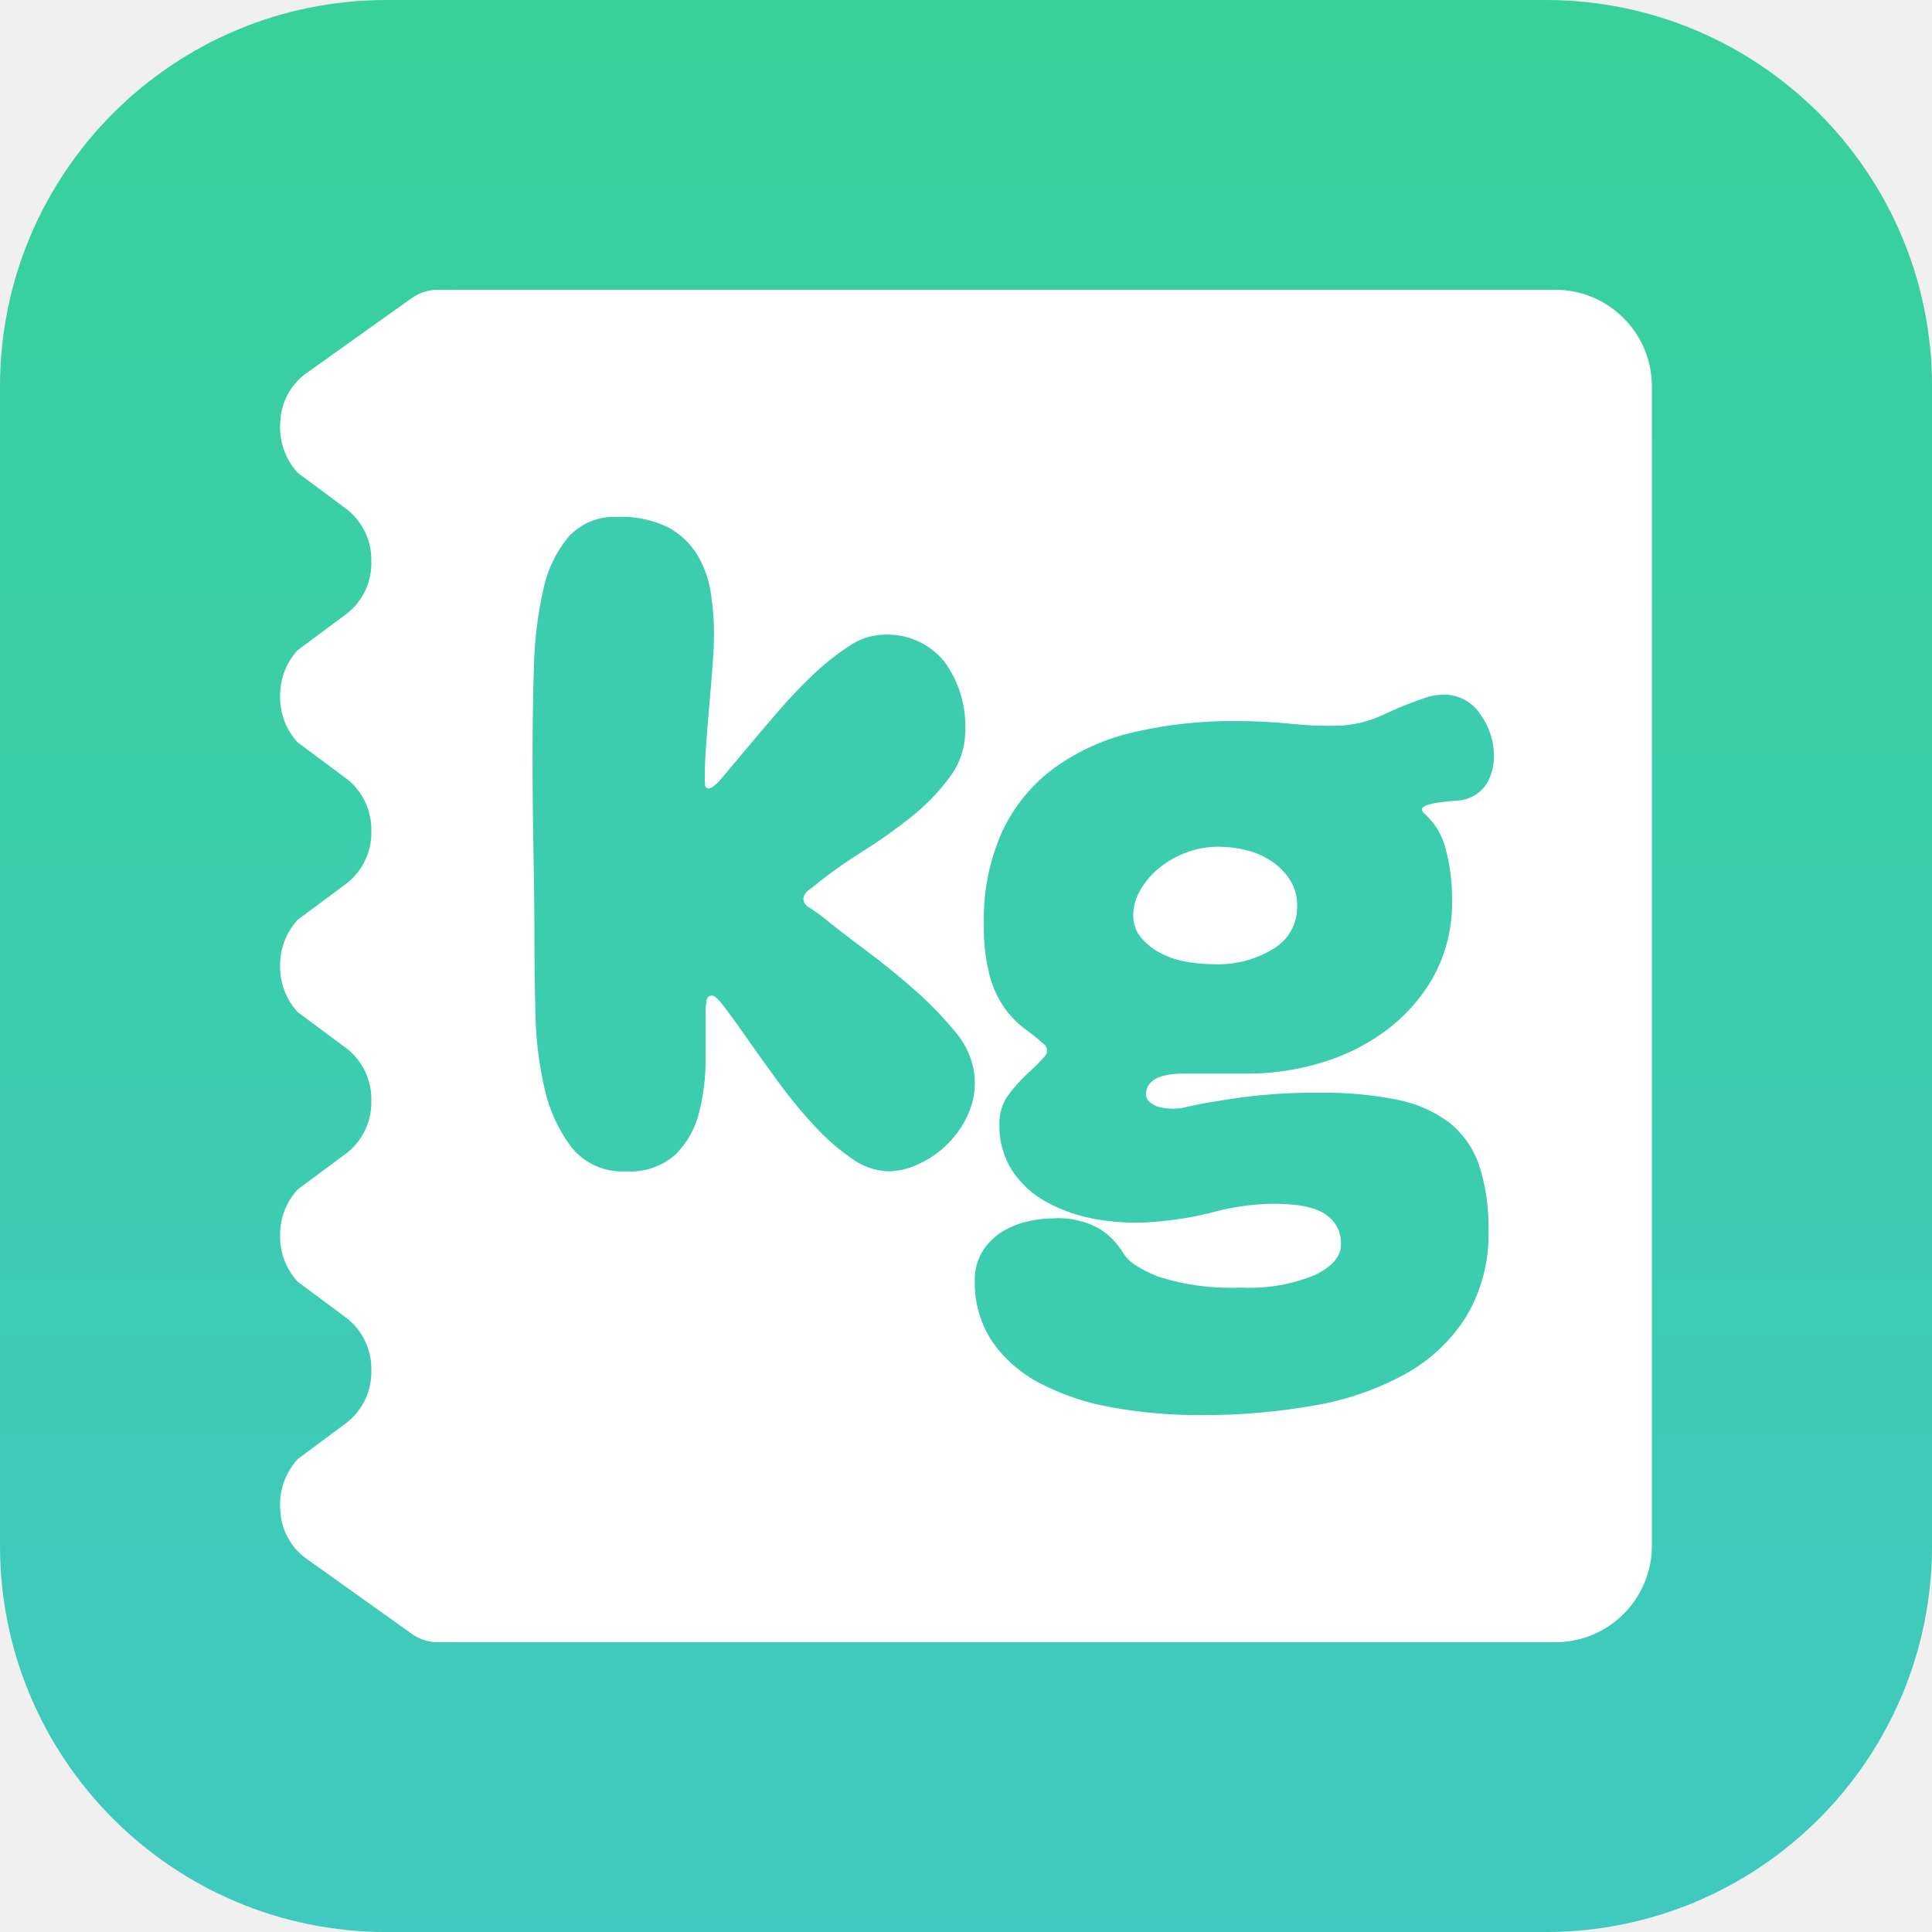
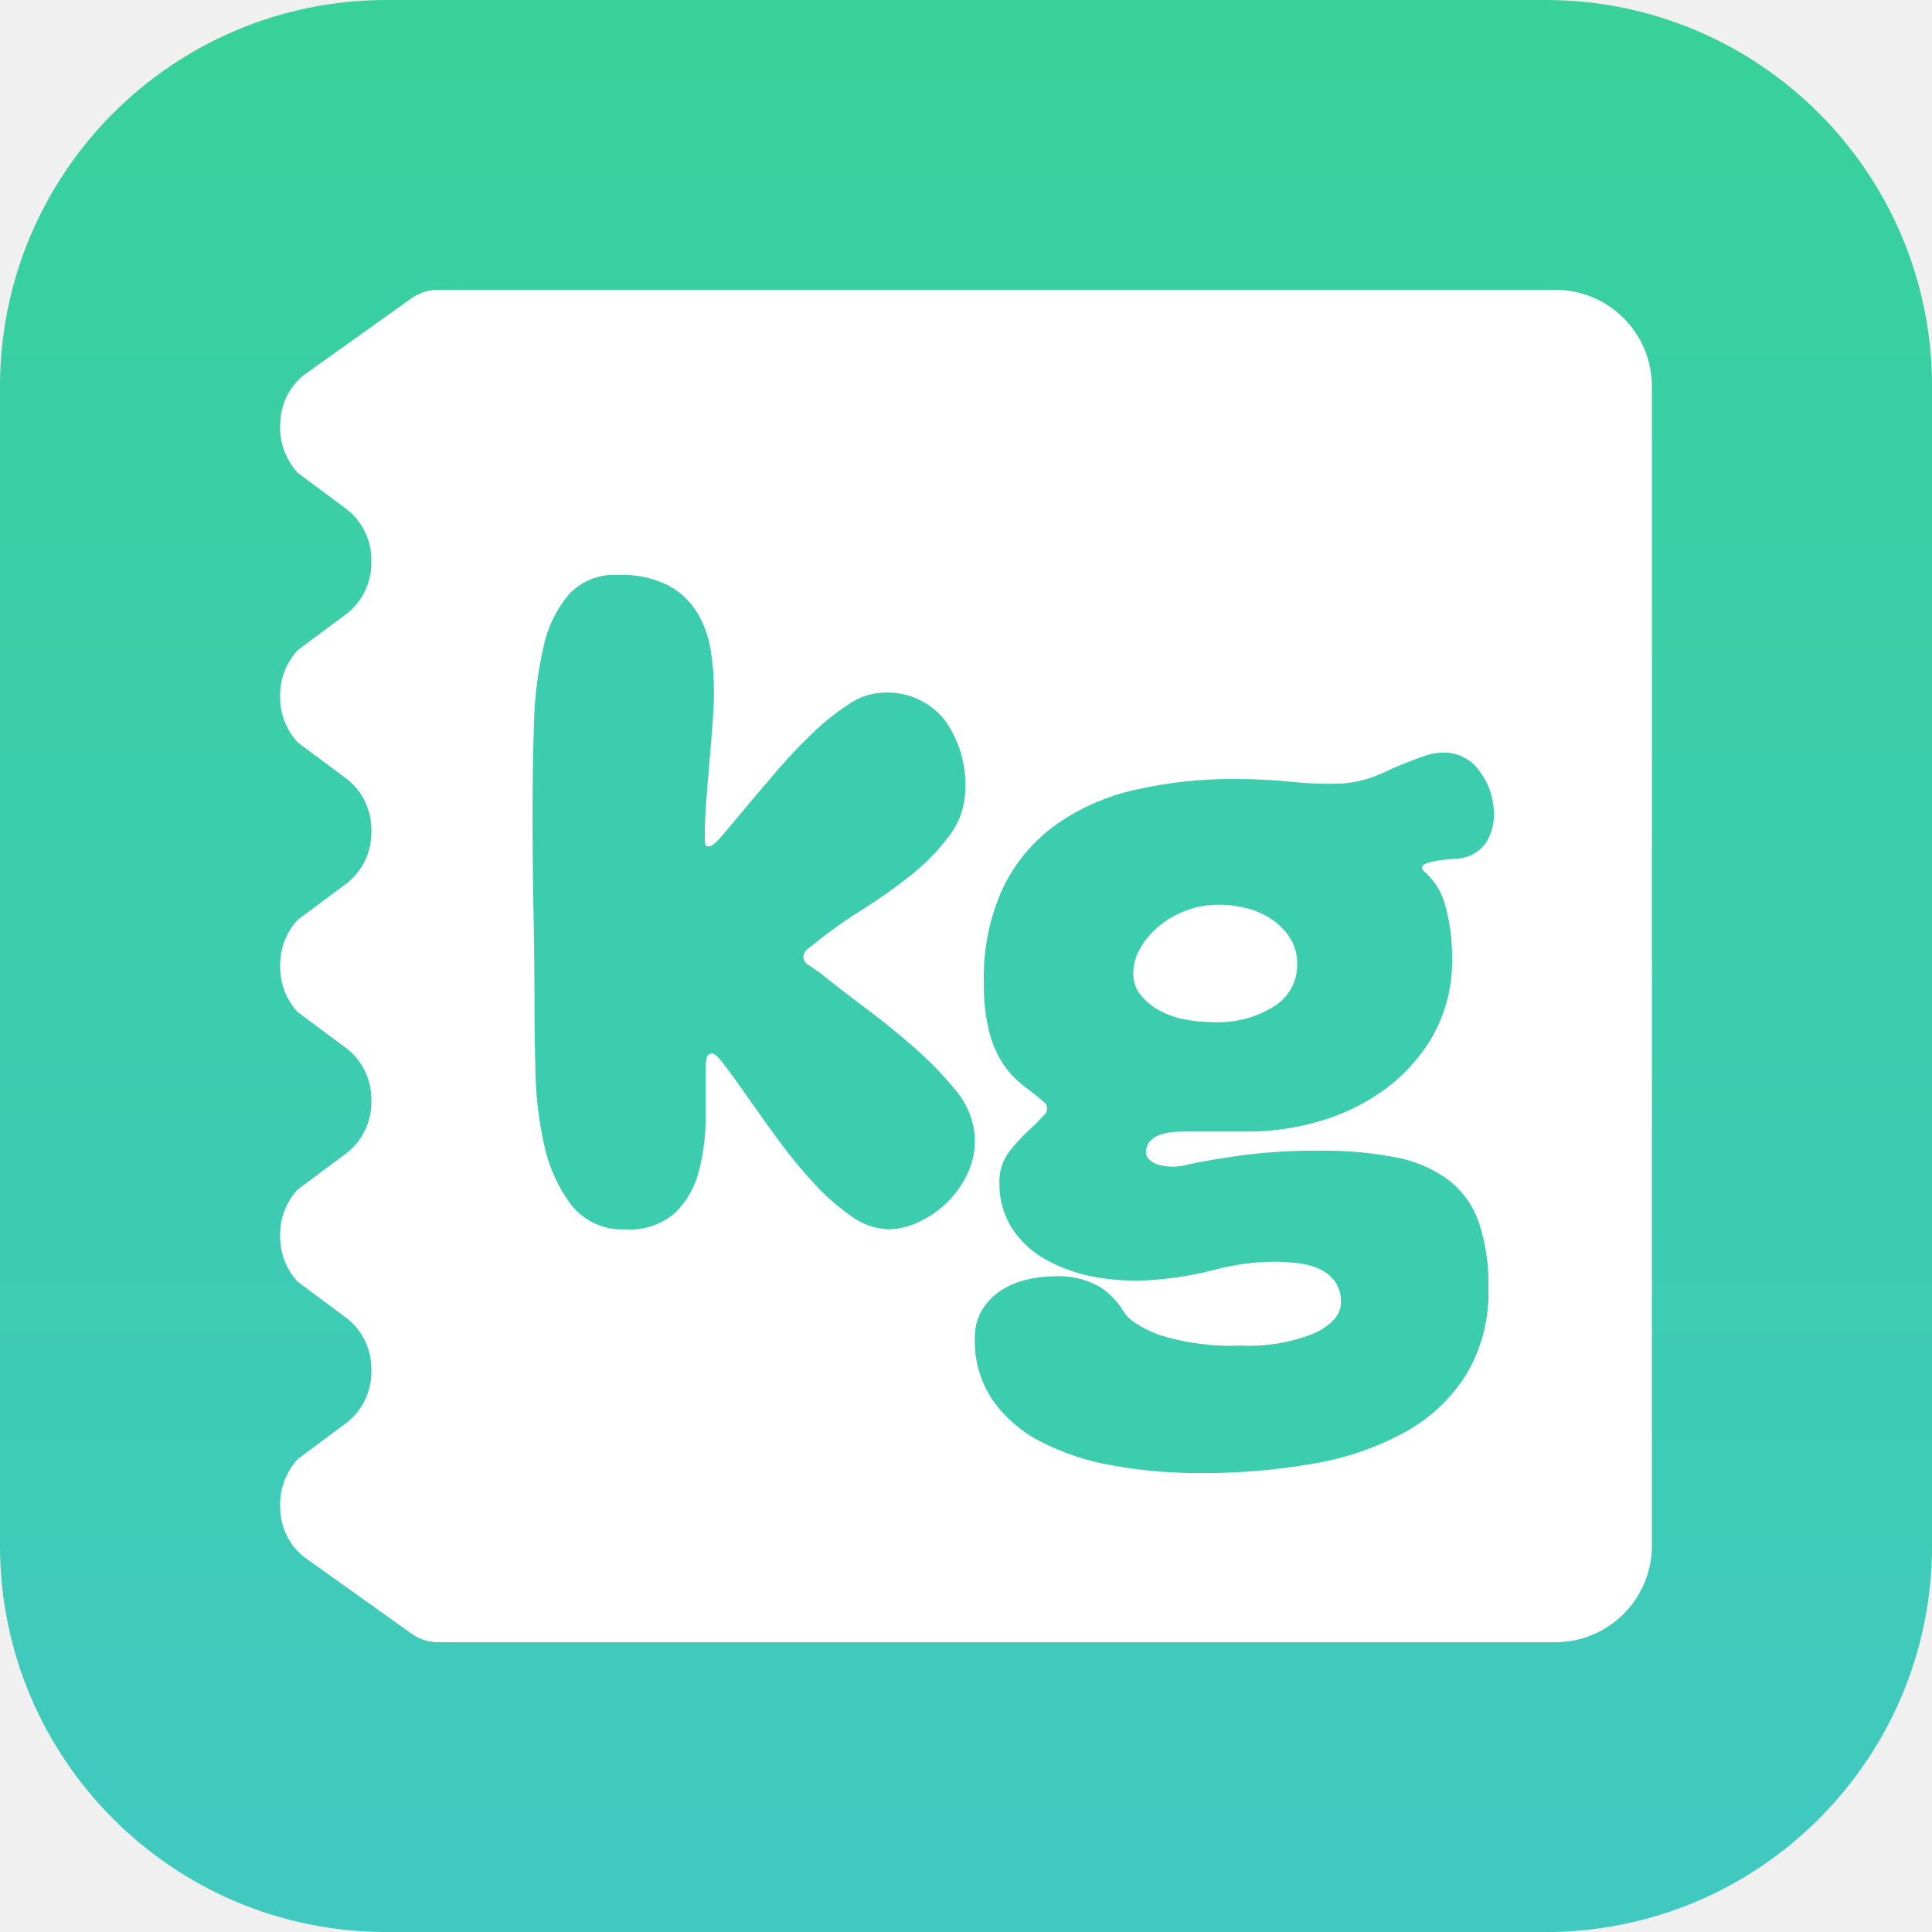
<svg xmlns="http://www.w3.org/2000/svg" width="199.995" height="199.996" viewBox="0 0 199.995 199.996">
  <defs>
    <style>.a{fill:url(#a);}.b{fill:#fff;}.c{fill:#3ccdae;}</style>
    <linearGradient id="a" x1="0.5" x2="0.5" y2="1" gradientUnits="objectBoundingBox">
      <stop offset="0" stop-color="#38d19b" />
      <stop offset="1" stop-color="#40c9c0" />
    </linearGradient>
  </defs>
  <g transform="translate(-1356 -95)">
    <path class="a" d="M40,0H160a40,40,0,0,1,40,40V160a40,40,0,0,1-40,40H40A40,40,0,0,1,0,160V40A40,40,0,0,1,40,0Z" transform="translate(1356 95)" />
    <g transform="translate(1.119 -11.102)">
      <path class="b" d="M0,0H113.955a10,10,0,0,1,10,10V130a10,10,0,0,1-10,10H0a0,0,0,0,1,0,0V0A0,0,0,0,1,0,0Z" transform="translate(1401.926 136.102)" />
      <path class="b" d="M-2024.979,140a4.708,4.708,0,0,1-2.736-.913l-10.975-7.827a6.486,6.486,0,0,1-2.571-4.882,6.991,6.991,0,0,1,1.8-5.336l5.112-3.8a6.652,6.652,0,0,0,2.508-5.379,6.652,6.652,0,0,0-2.508-5.379l-5.115-3.8a6.872,6.872,0,0,1-1.82-4.776,6.873,6.873,0,0,1,1.82-4.777l5.115-3.8a6.652,6.652,0,0,0,2.508-5.379,6.652,6.652,0,0,0-2.508-5.379l-5.112-3.8a6.869,6.869,0,0,1-1.823-4.78,6.87,6.87,0,0,1,1.824-4.78l5.111-3.8a6.652,6.652,0,0,0,2.508-5.379,6.652,6.652,0,0,0-2.508-5.379l-5.115-3.8a6.872,6.872,0,0,1-1.82-4.776,6.873,6.873,0,0,1,1.82-4.777l5.115-3.8a6.652,6.652,0,0,0,2.508-5.379,6.652,6.652,0,0,0-2.508-5.379l-5.115-3.8a6.992,6.992,0,0,1-1.8-5.337,6.486,6.486,0,0,1,2.571-4.88l10.975-7.827A4.712,4.712,0,0,1-2024.98,0c21.365,0,2.72.651,3.718,1.785a6.88,6.88,0,0,1,1.63,4.568V133.647a6.88,6.88,0,0,1-1.63,4.568C-2022.26,139.349-2003.614,140-2024.979,140Z" transform="translate(3425.162 136.101)" />
    </g>
-     <g transform="translate(-10.867 0.002)">
+     <g transform="translate(-10.867 6.002)">
      <path class="c" d="M39.274-.511a6.827,6.827,0,0,1-3.859-1.334,23.177,23.177,0,0,1-3.859-3.382,49.159,49.159,0,0,1-3.621-4.383q-1.715-2.334-3.144-4.383t-2.43-3.382q-1-1.334-1.382-1.334a.547.547,0,0,0-.572.524,4.872,4.872,0,0,0-.1.81v5.193a22.326,22.326,0,0,1-.667,5.526,9.306,9.306,0,0,1-2.43,4.383A7.041,7.041,0,0,1,12.023-.511,6.684,6.684,0,0,1,6.354-3.084,15.788,15.788,0,0,1,3.591-9.229a37.76,37.76,0,0,1-.905-7.432q-.1-3.859-.1-6.431,0-5.145-.1-10.2t-.1-10.2q0-4.859.143-9.338A40.236,40.236,0,0,1,3.5-60.729a12.439,12.439,0,0,1,2.62-5.479,6.387,6.387,0,0,1,5.05-2.049,10.831,10.831,0,0,1,5.288,1.1,7.892,7.892,0,0,1,3,2.858A10.818,10.818,0,0,1,20.837-60.4a27.553,27.553,0,0,1,.333,4.24q0,1.239-.143,3.192t-.333,4.1q-.191,2.144-.333,4.1t-.143,3.192q0,.191,0,.81t.381.619q.476,0,1.477-1.191t2.477-2.954q1.477-1.763,3.24-3.811a51.978,51.978,0,0,1,3.621-3.811,25.2,25.2,0,0,1,3.716-2.954,6.526,6.526,0,0,1,3.478-1.191,7.579,7.579,0,0,1,6.431,2.811,11.369,11.369,0,0,1,2.144,7.1,8.036,8.036,0,0,1-1.667,4.907,22.147,22.147,0,0,1-4,4.1,54.5,54.5,0,0,1-4.907,3.478,50.9,50.9,0,0,0-4.383,3.049q-.572.476-1.191.953a1.284,1.284,0,0,0-.619.953,1.059,1.059,0,0,0,.572.858q.572.381,1.239.858,2,1.62,4.621,3.573t5,4.049a36.933,36.933,0,0,1,4.145,4.24,8.582,8.582,0,0,1,2.049,4.049,7.875,7.875,0,0,1-.429,4.335,10.151,10.151,0,0,1-2.191,3.335A10.433,10.433,0,0,1,42.37-1.274,7.5,7.5,0,0,1,39.274-.511Z" transform="translate(1419.61 216.764)" />
      <path class="c" d="M20.848-16.561A23.835,23.835,0,0,1,14.3-16.7a16.908,16.908,0,0,1-5.374-1.791,9.979,9.979,0,0,1-3.63-3.3,8.529,8.529,0,0,1-1.32-4.762,4.989,4.989,0,0,1,.99-3.159A17.521,17.521,0,0,1,6.988-31.93a20.231,20.231,0,0,0,1.65-1.65A.862.862,0,0,0,8.5-34.948Q7.648-35.7,6.564-36.5a9.8,9.8,0,0,1-2.027-2.074,10.706,10.706,0,0,1-1.556-3.347A19.439,19.439,0,0,1,2.368-47.3,22.082,22.082,0,0,1,4.3-56.964a17.243,17.243,0,0,1,5.422-6.553,22.741,22.741,0,0,1,8.25-3.677,45.049,45.049,0,0,1,10.419-1.131,55.945,55.945,0,0,1,5.752.283,36.738,36.738,0,0,0,5.186.189,11.792,11.792,0,0,0,4.29-1.084,38.963,38.963,0,0,1,4.29-1.744,5.792,5.792,0,0,1,1.98-.377,4.469,4.469,0,0,1,3.866,2.027,7.373,7.373,0,0,1,1.414,4.29,5.558,5.558,0,0,1-.707,2.829,3.744,3.744,0,0,1-2.31,1.7,4.5,4.5,0,0,1-.99.141q-.707.047-1.461.141a8.057,8.057,0,0,0-1.367.283q-.613.189-.613.471a.543.543,0,0,0,.189.377,7.092,7.092,0,0,1,2.263,3.724,19.341,19.341,0,0,1,.66,5.139,15.879,15.879,0,0,1-2.074,8.345,18.151,18.151,0,0,1-5.186,5.61,21.689,21.689,0,0,1-6.742,3.159,26.03,26.03,0,0,1-6.836.99H23.017q-.377,0-.99.047a6.433,6.433,0,0,0-1.273.236,2.57,2.57,0,0,0-1.131.66,1.658,1.658,0,0,0-.471,1.226q0,.754,1.131,1.226a5.756,5.756,0,0,0,3.3,0q2.169-.471,5.563-.943a58.309,58.309,0,0,1,7.92-.471,38.886,38.886,0,0,1,8.015.707A13.215,13.215,0,0,1,50.5-26.792a9.512,9.512,0,0,1,3.112,4.384,20.116,20.116,0,0,1,.99,6.789,16.511,16.511,0,0,1-2.31,8.957,17.415,17.415,0,0,1-6.317,5.94,30.028,30.028,0,0,1-9.429,3.253,65.408,65.408,0,0,1-11.739.99,50.058,50.058,0,0,1-9.193-.8A25.615,25.615,0,0,1,8.167.222a13.64,13.64,0,0,1-4.95-4.337,10.98,10.98,0,0,1-1.791-6.317,5.468,5.468,0,0,1,.754-2.923,6.322,6.322,0,0,1,1.886-1.98,8.432,8.432,0,0,1,2.593-1.131,11.478,11.478,0,0,1,2.876-.377,8.558,8.558,0,0,1,4.9,1.131,7.849,7.849,0,0,1,2.357,2.451q.754,1.32,3.63,2.451a24.532,24.532,0,0,0,8.533,1.131A17.82,17.82,0,0,0,36.689-11q2.64-1.32,2.64-3.112a3.588,3.588,0,0,0-.66-2.263,4.107,4.107,0,0,0-1.65-1.273,7.9,7.9,0,0,0-2.216-.566,20.58,20.58,0,0,0-2.357-.141,24.71,24.71,0,0,0-6.082.8A33.854,33.854,0,0,1,20.848-16.561ZM34.8-49.185a4.826,4.826,0,0,0-.8-2.782,6.822,6.822,0,0,0-1.98-1.933,8.247,8.247,0,0,0-2.593-1.084,12.022,12.022,0,0,0-2.734-.33,9.431,9.431,0,0,0-3.536.66,9.675,9.675,0,0,0-2.829,1.7,8.21,8.21,0,0,0-1.839,2.263,5.131,5.131,0,0,0-.66,2.451,3.51,3.51,0,0,0,.754,2.263,6.509,6.509,0,0,0,1.933,1.6,8.767,8.767,0,0,0,2.687.943,16.339,16.339,0,0,0,3.017.283,10.976,10.976,0,0,0,6.129-1.6A5.025,5.025,0,0,0,34.8-49.185Z" transform="translate(1466.347 237.964)" />
    </g>
  </g>
</svg>
